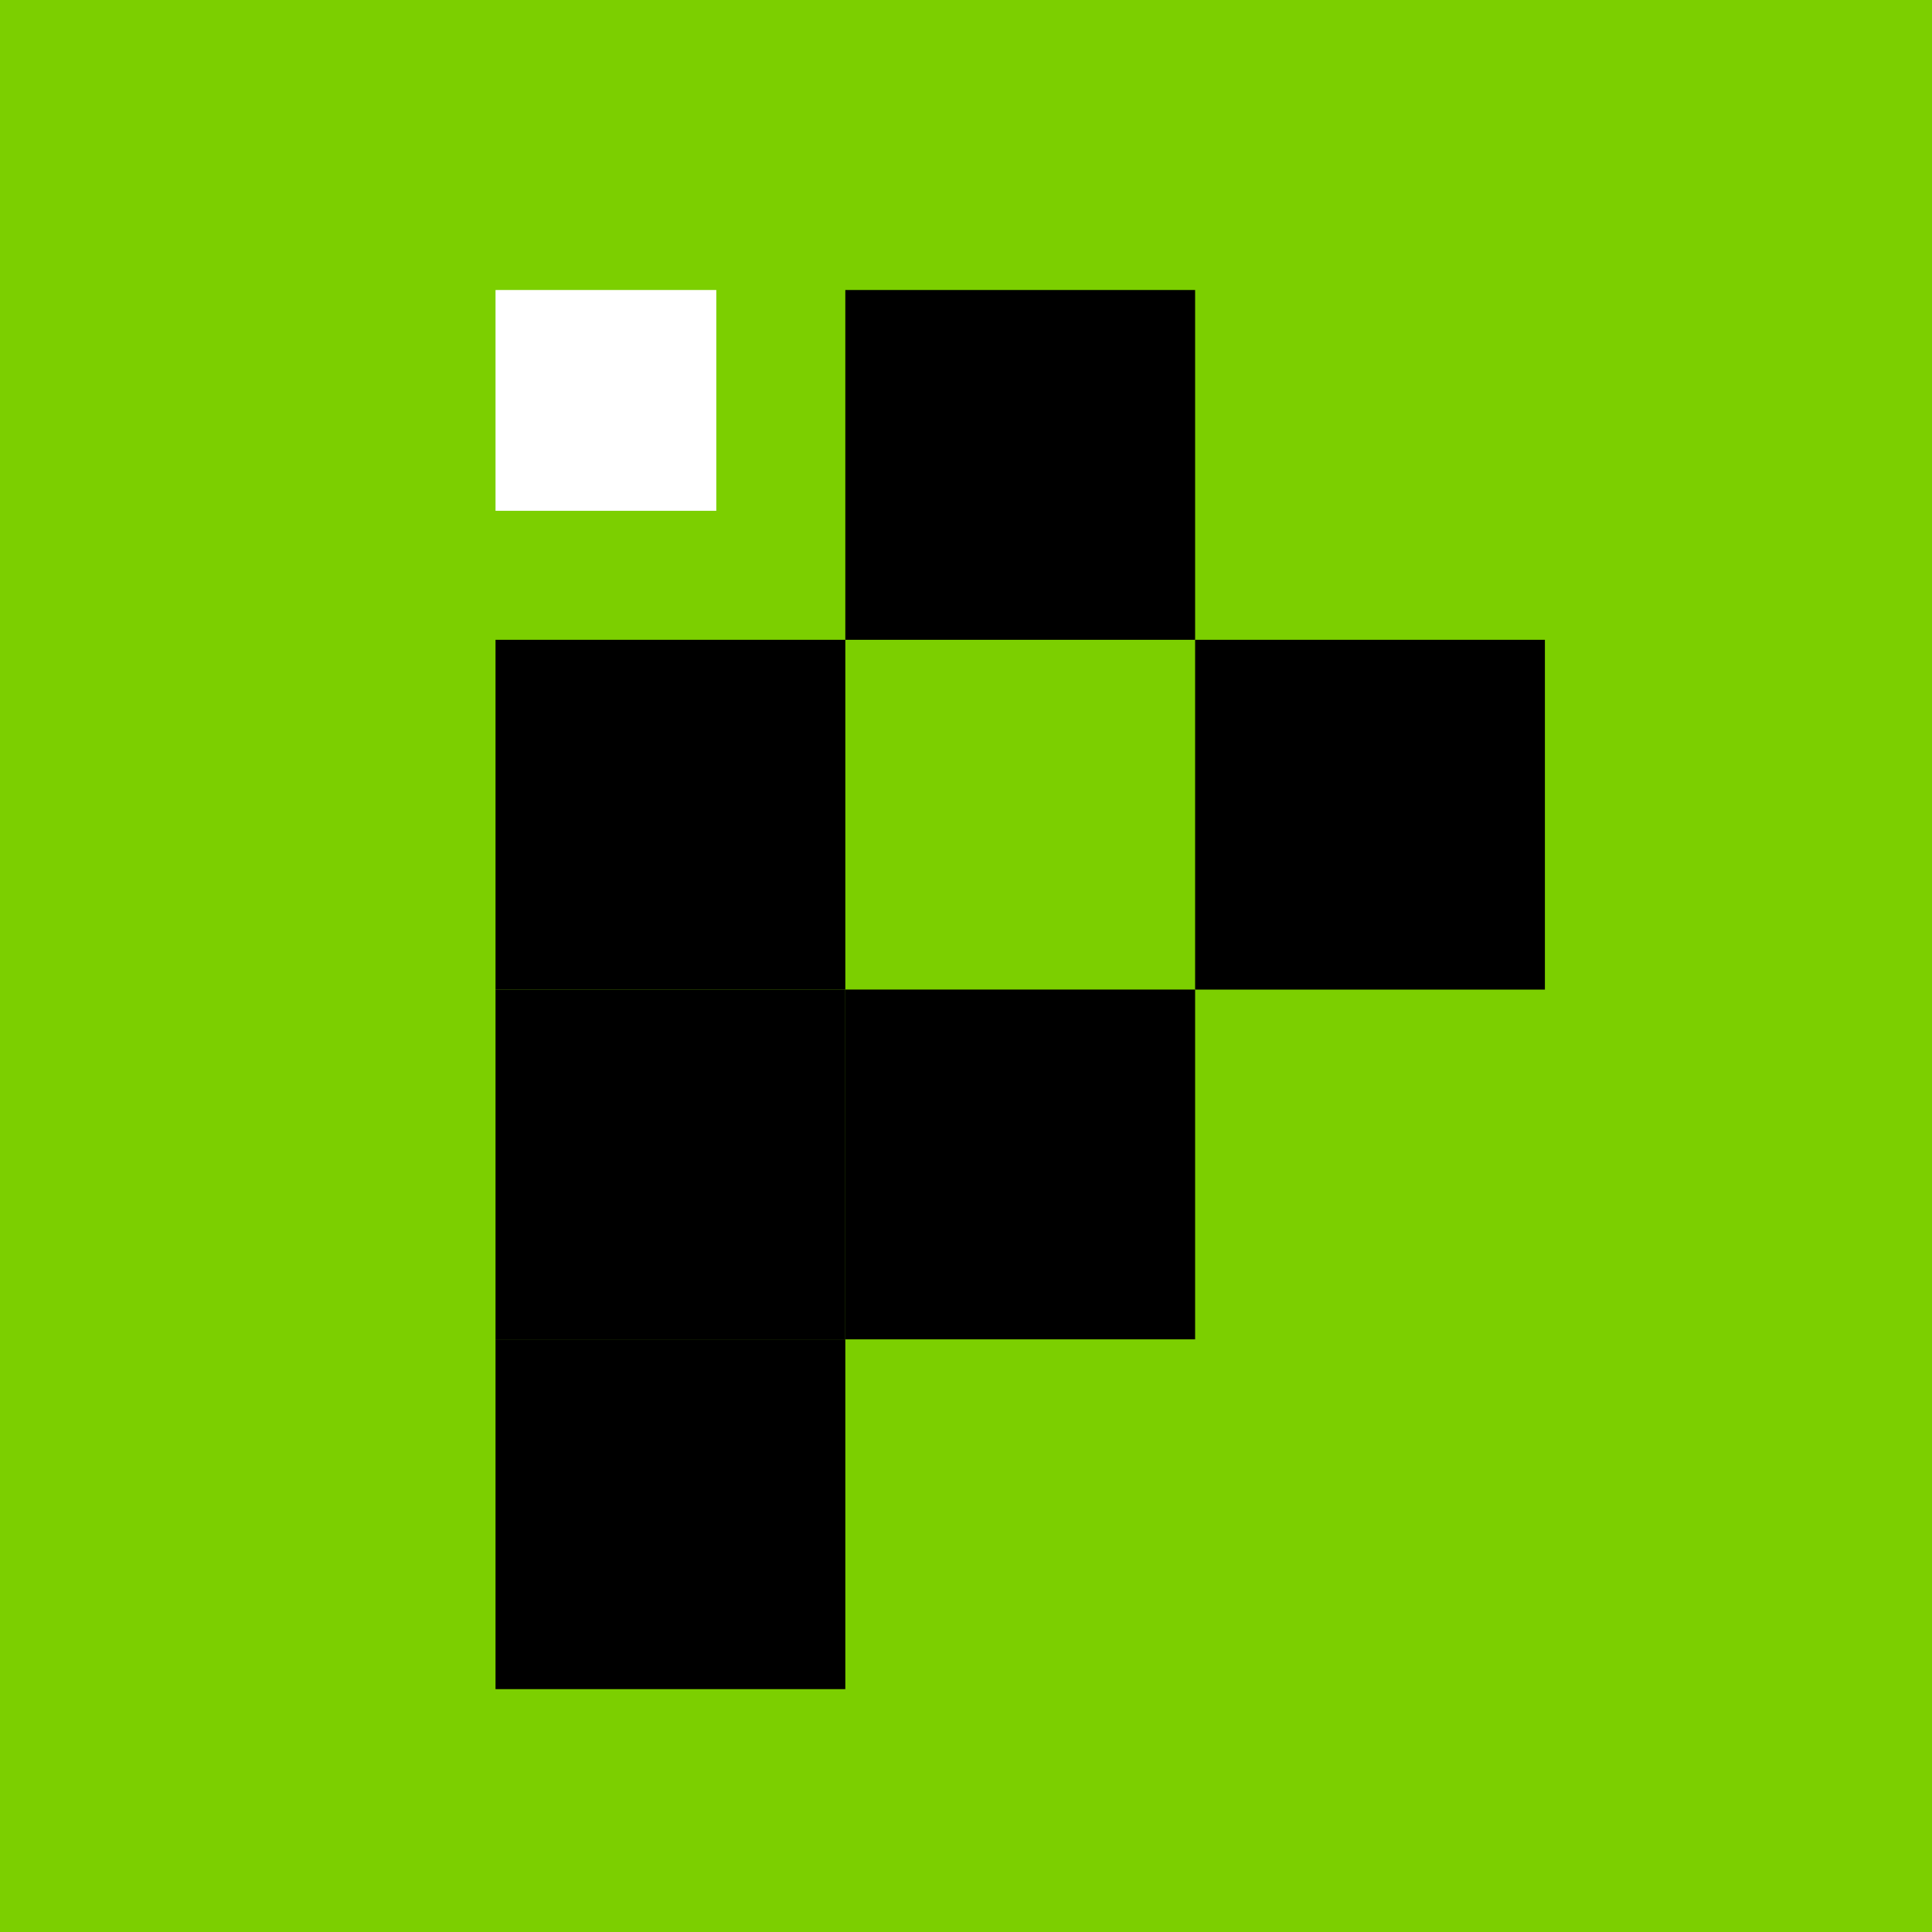
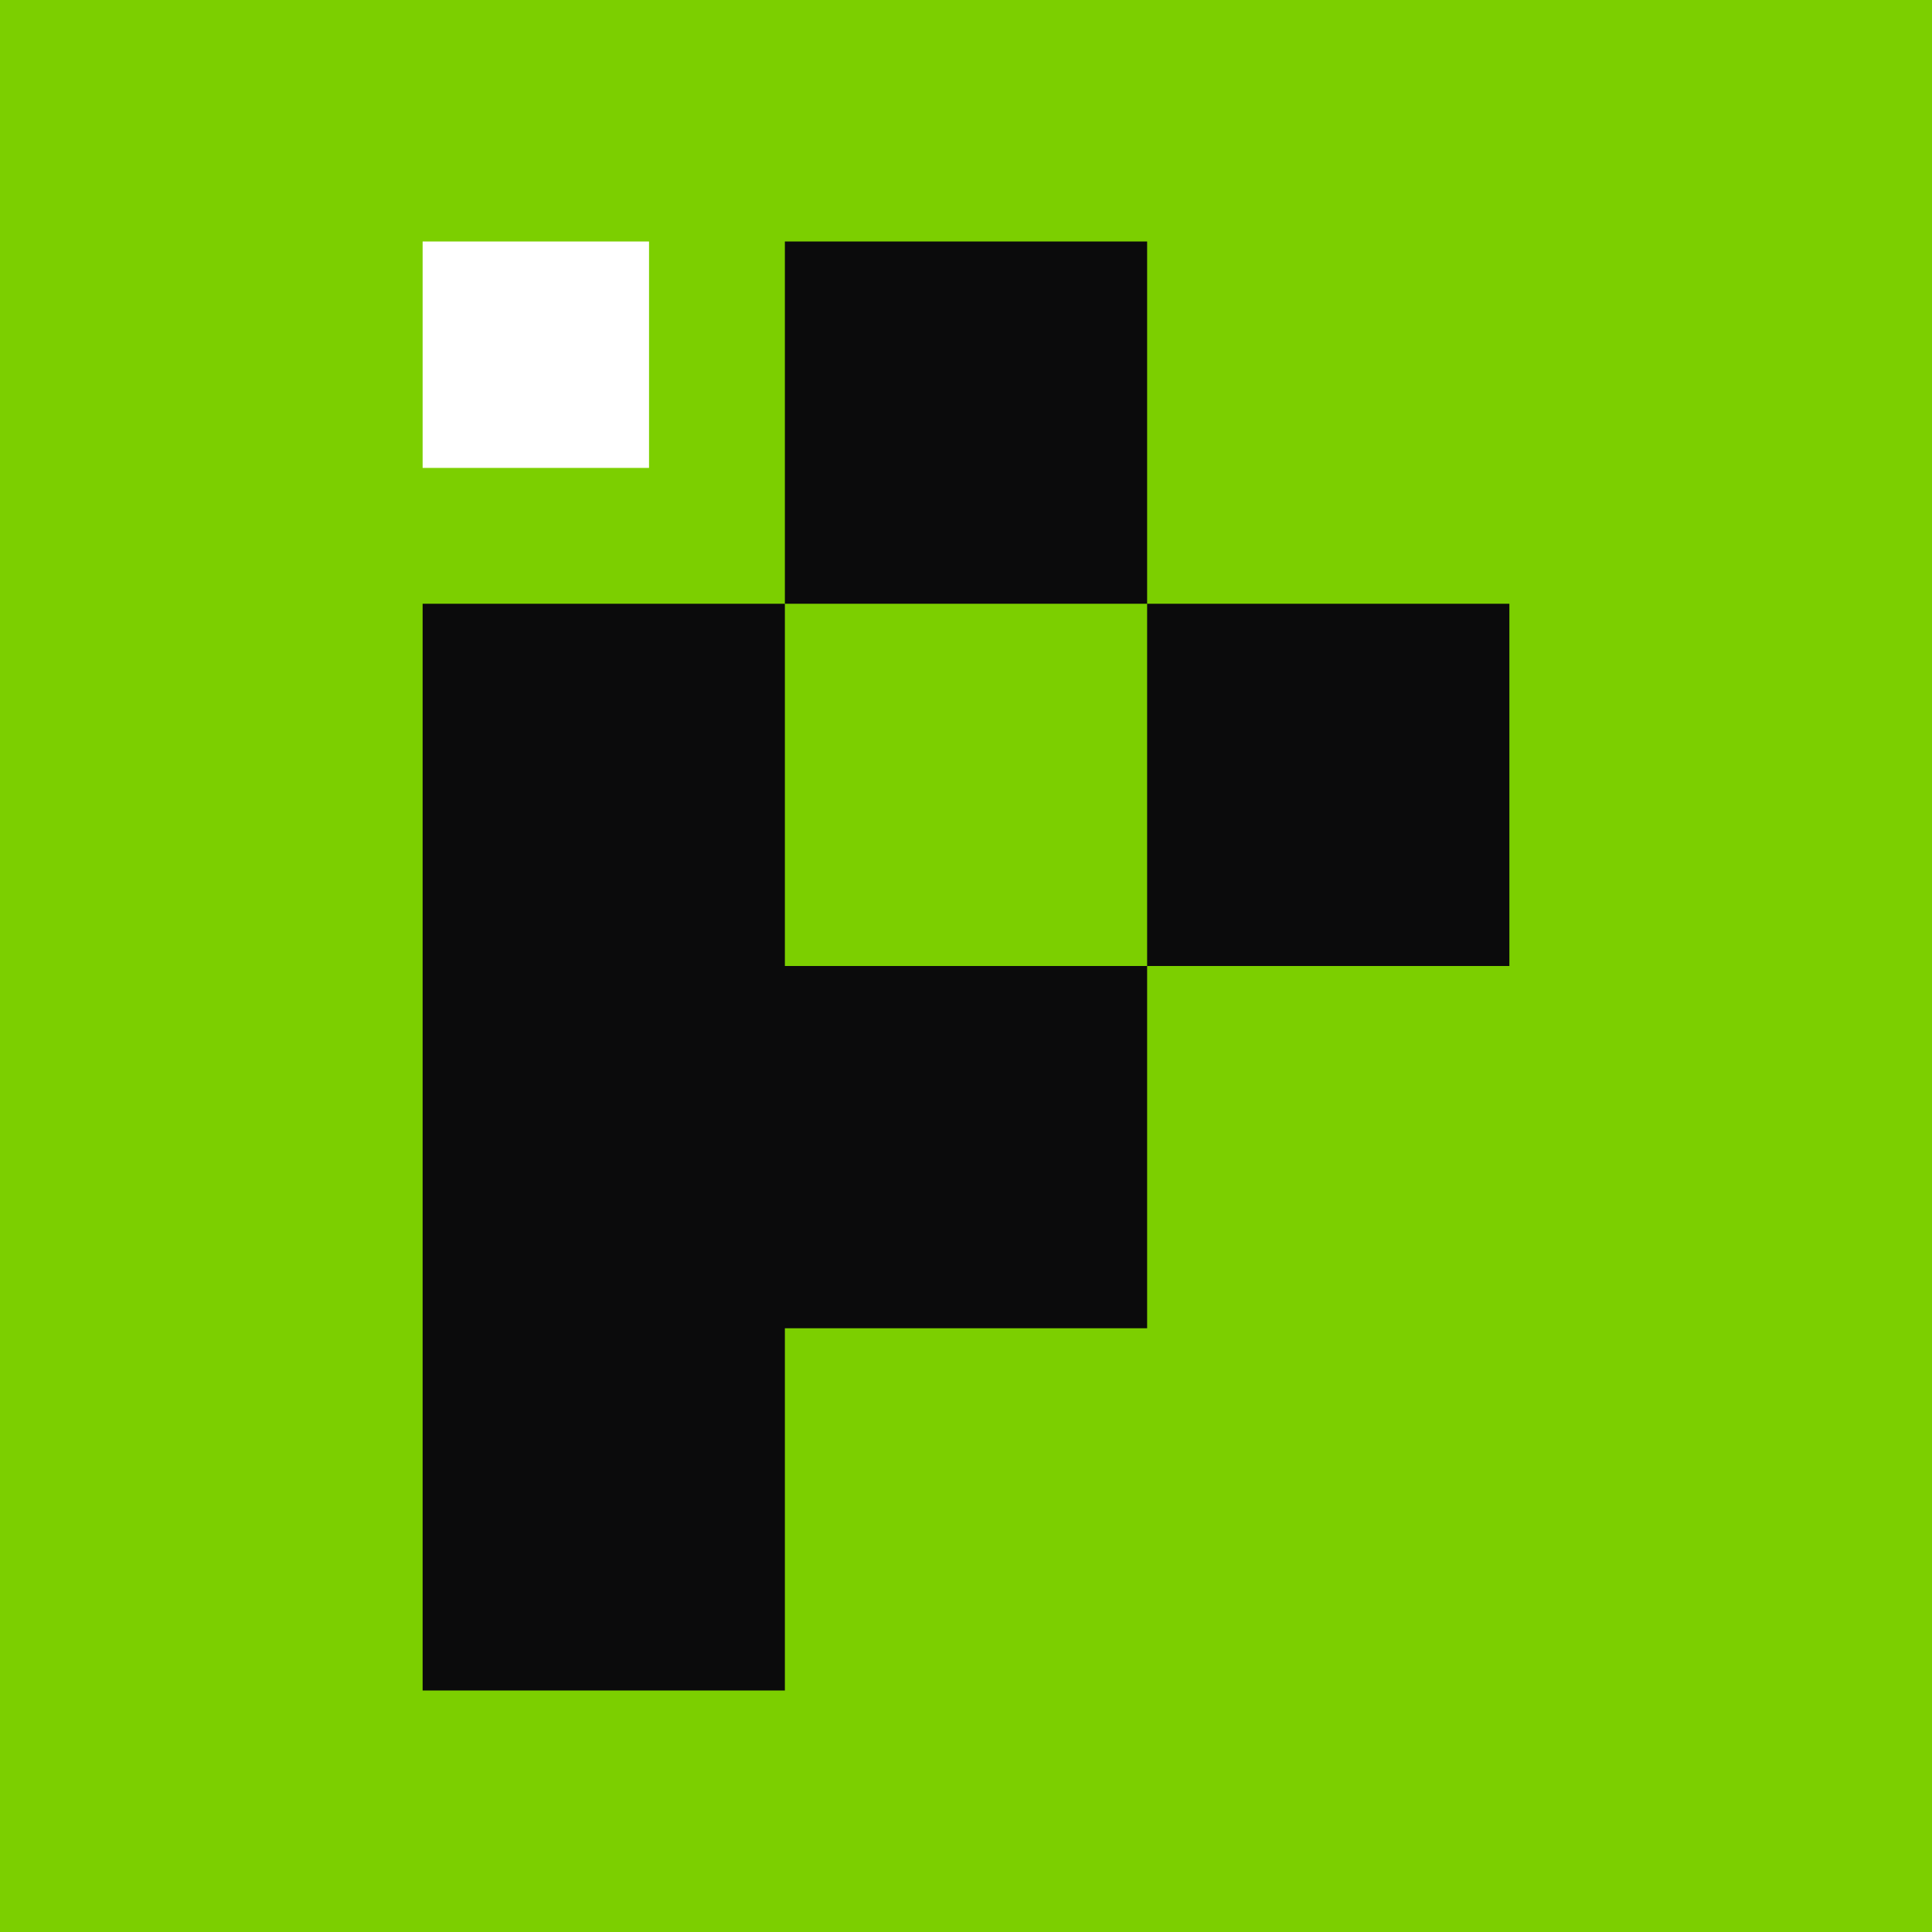
- <svg xmlns="http://www.w3.org/2000/svg" id="Layer_2" data-name="Layer 2" viewBox="0 0 413.91 413.91">
-   <defs>
-     <style>
-       .cls-1 {
-         fill: #fff;
-       }
- 
-       .cls-2 {
-         fill: #7ccf00;
-       }
-     </style>
-   </defs>
-   <g id="Layer_1-2" data-name="Layer 1">
-     <rect class="cls-2" width="413.91" height="413.91" />
-     <g>
-       <rect class="cls-1" x="106.16" y="62.13" width="47.3" height="47.3" />
-       <rect x="181.1" y="212" width="74.94" height="74.94" />
-       <rect x="106.16" y="212" width="74.94" height="74.94" />
-       <rect x="106.16" y="137.07" width="74.94" height="74.94" />
-       <rect x="106.16" y="286.94" width="74.94" height="74.94" />
-       <rect x="256.04" y="137.07" width="74.94" height="74.94" />
-       <rect x="181.1" y="62.13" width="74.94" height="74.94" />
-     </g>
-   </g>
+ <svg xmlns="http://www.w3.org/2000/svg" viewBox="0 0 512 512" role="img" aria-label="PantaziSoft">
+   <path fill="#7ccf00" d="M0 0h512v512H0z" />
+   <path fill="#0b0b0c" d="M112 160h96v96h96v96h-96v96h-96z" />
+   <path fill="#0b0b0c" d="M208 64h96v96h-96zM304 160h96v96h-96z" />
+   <path fill="#ffffff" d="M112 64h60v60h-60z" />
</svg>
